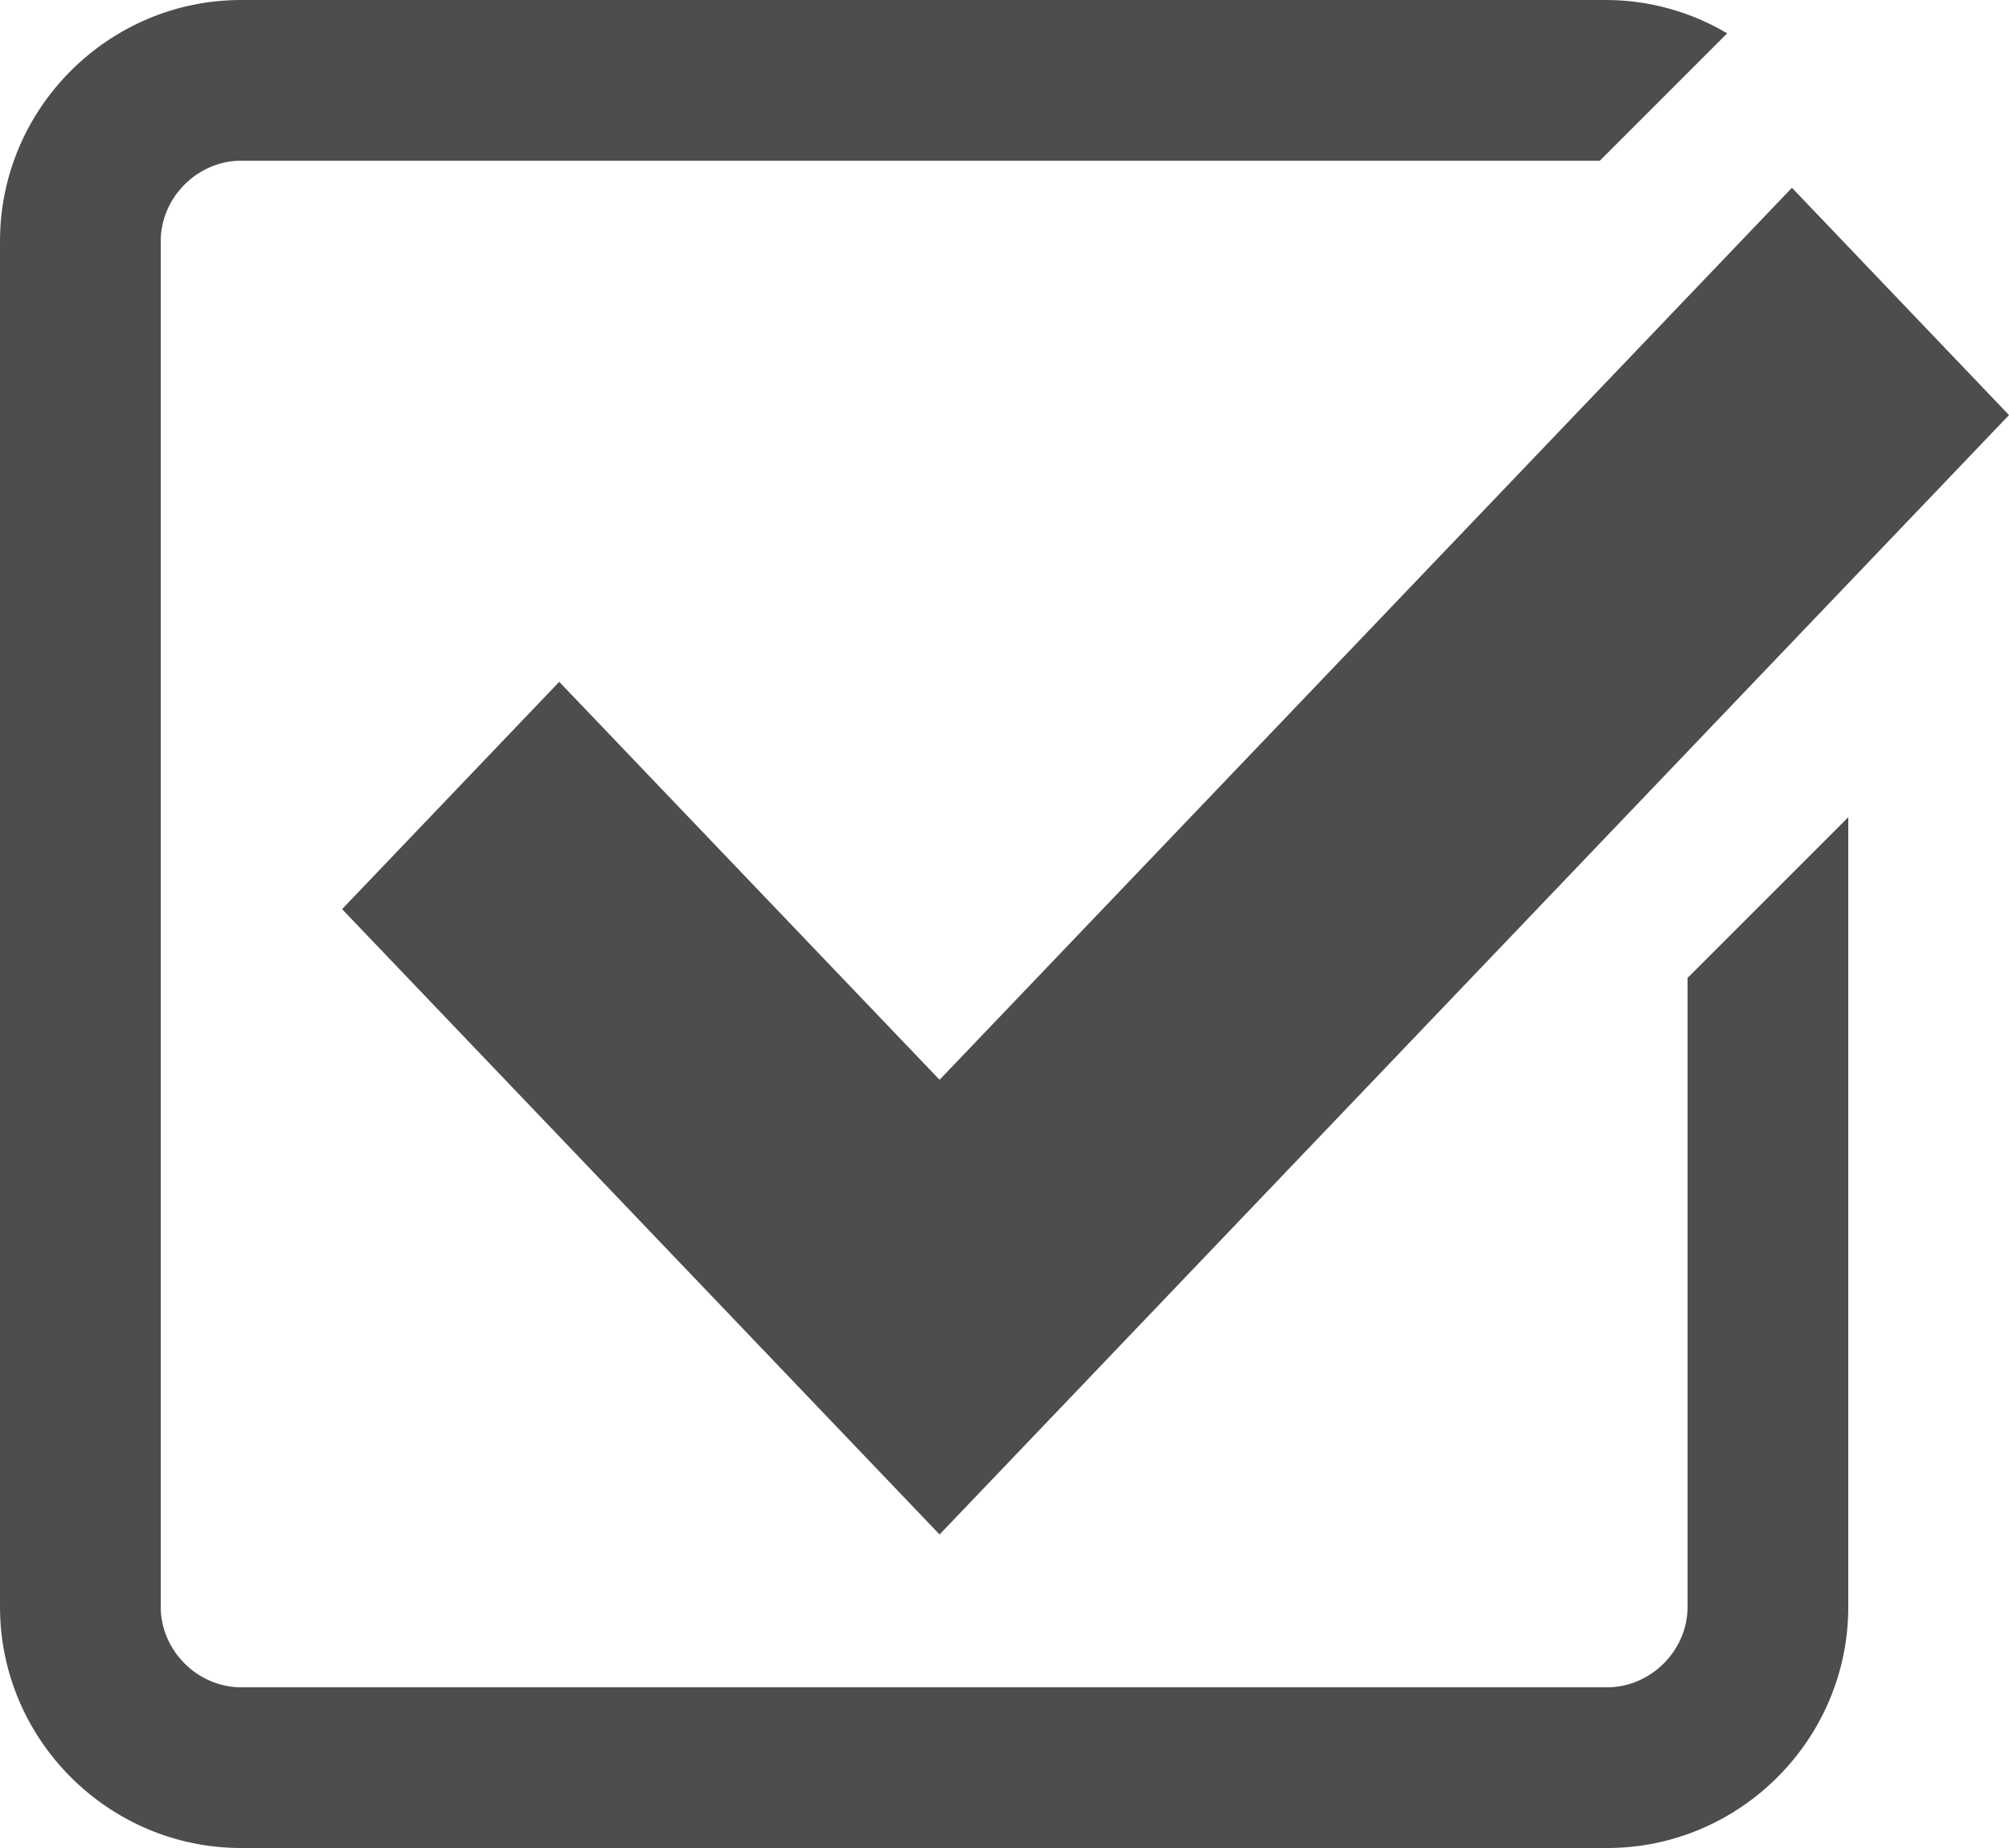
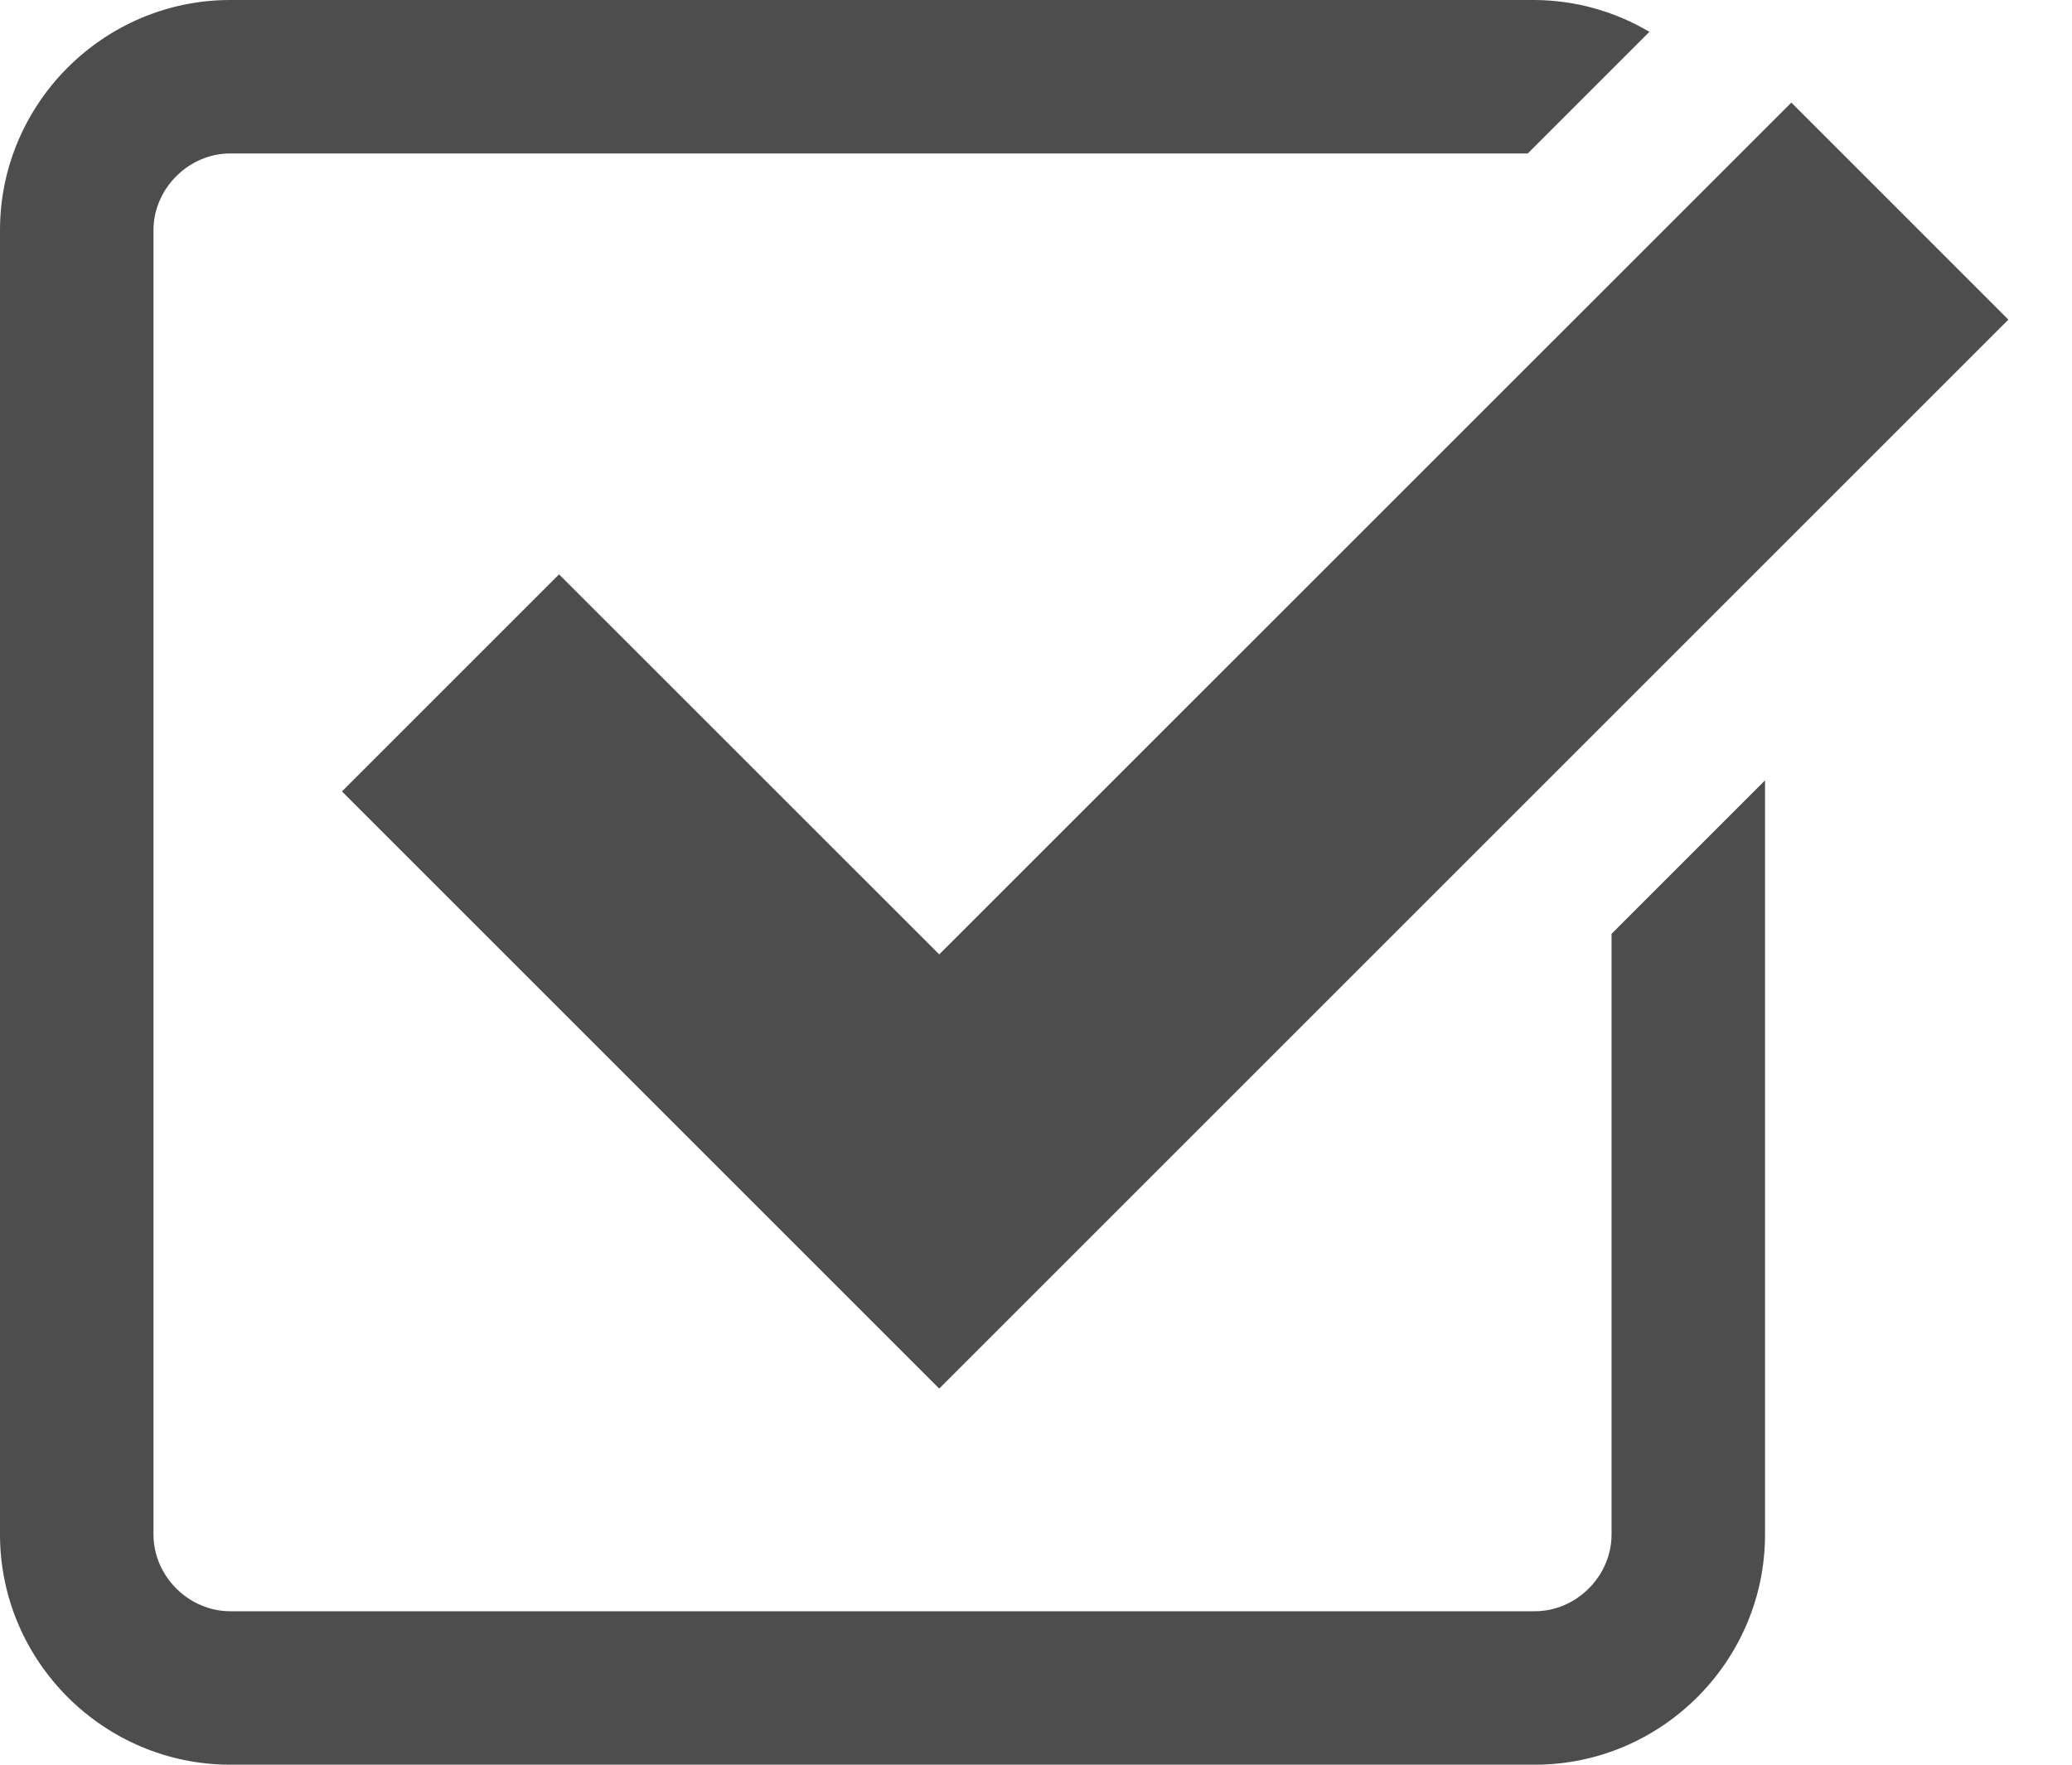
- <svg xmlns="http://www.w3.org/2000/svg" width="25" height="23" viewBox="0 0 25 23" fill="none">
-   <path d="M6.959 8.486L4.257 11.315L11.692 19.098L25 5.166L22.299 2.337L11.692 13.439L6.959 8.486Z" fill="#4D4D4D" />
-   <path d="M21 20C21 20.542 20.542 21 20 21H3C2.458 21 2 20.542 2 20V3C2 2.458 2.458 2 3 2H19.908L21.493 0.415C21.041 0.147 20.526 0.003 20 0H3C1.35 0 0 1.35 0 3V20C0 21.65 1.35 23 3 23H20C21.65 23 23 21.65 23 20V10.171L21 12.171V20Z" fill="#4D4D4D" />
+ <svg xmlns="http://www.w3.org/2000/svg" width="27" height="23">
+   <path fill="#4D4D4D" d="M7.285 7.486l-2.829 2.829 7.783 7.783L26.171 4.166l-2.828-2.829-11.104 11.102z" />
+   <path fill="#4D4D4D" d="M21 20c0 .542-.458 1-1 1H3c-.542 0-1-.458-1-1V3c0-.542.458-1 1-1h16.908L21.493.415A2.96 2.96 0 0020 0H3C1.35 0 0 1.35 0 3v17c0 1.65 1.35 3 3 3h17c1.65 0 3-1.35 3-3v-9.829l-2 2V20z" />
</svg>
